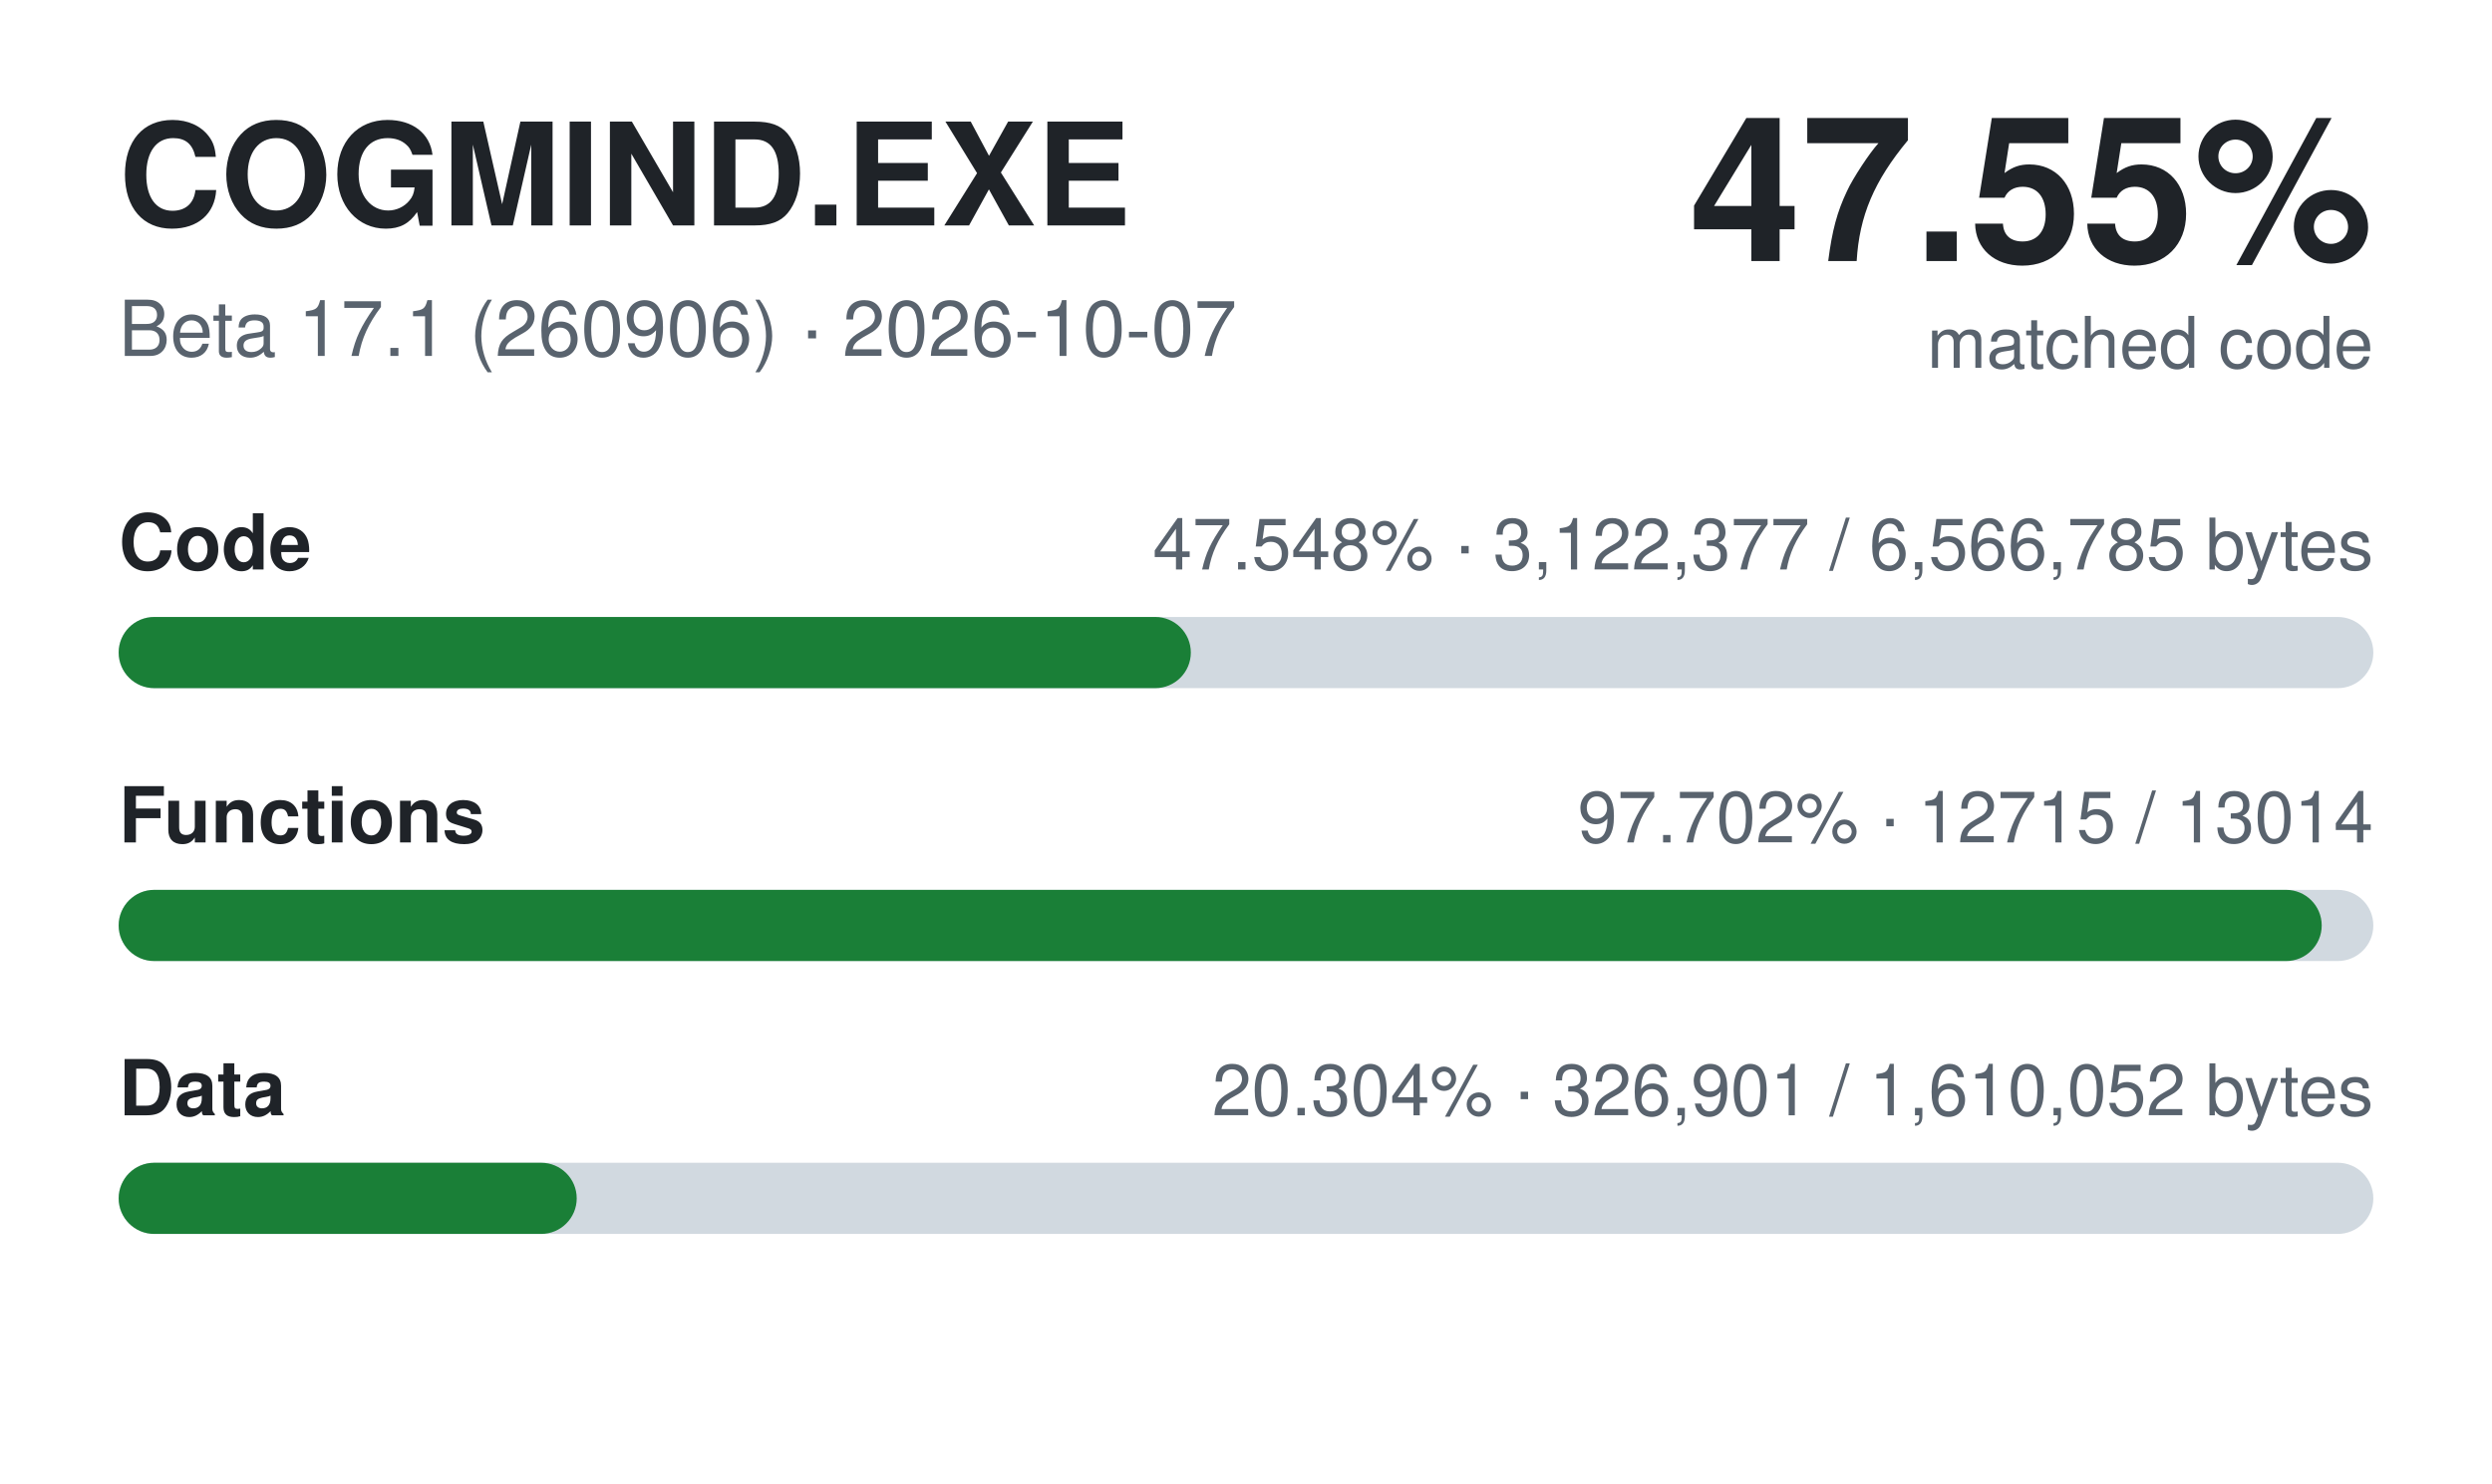
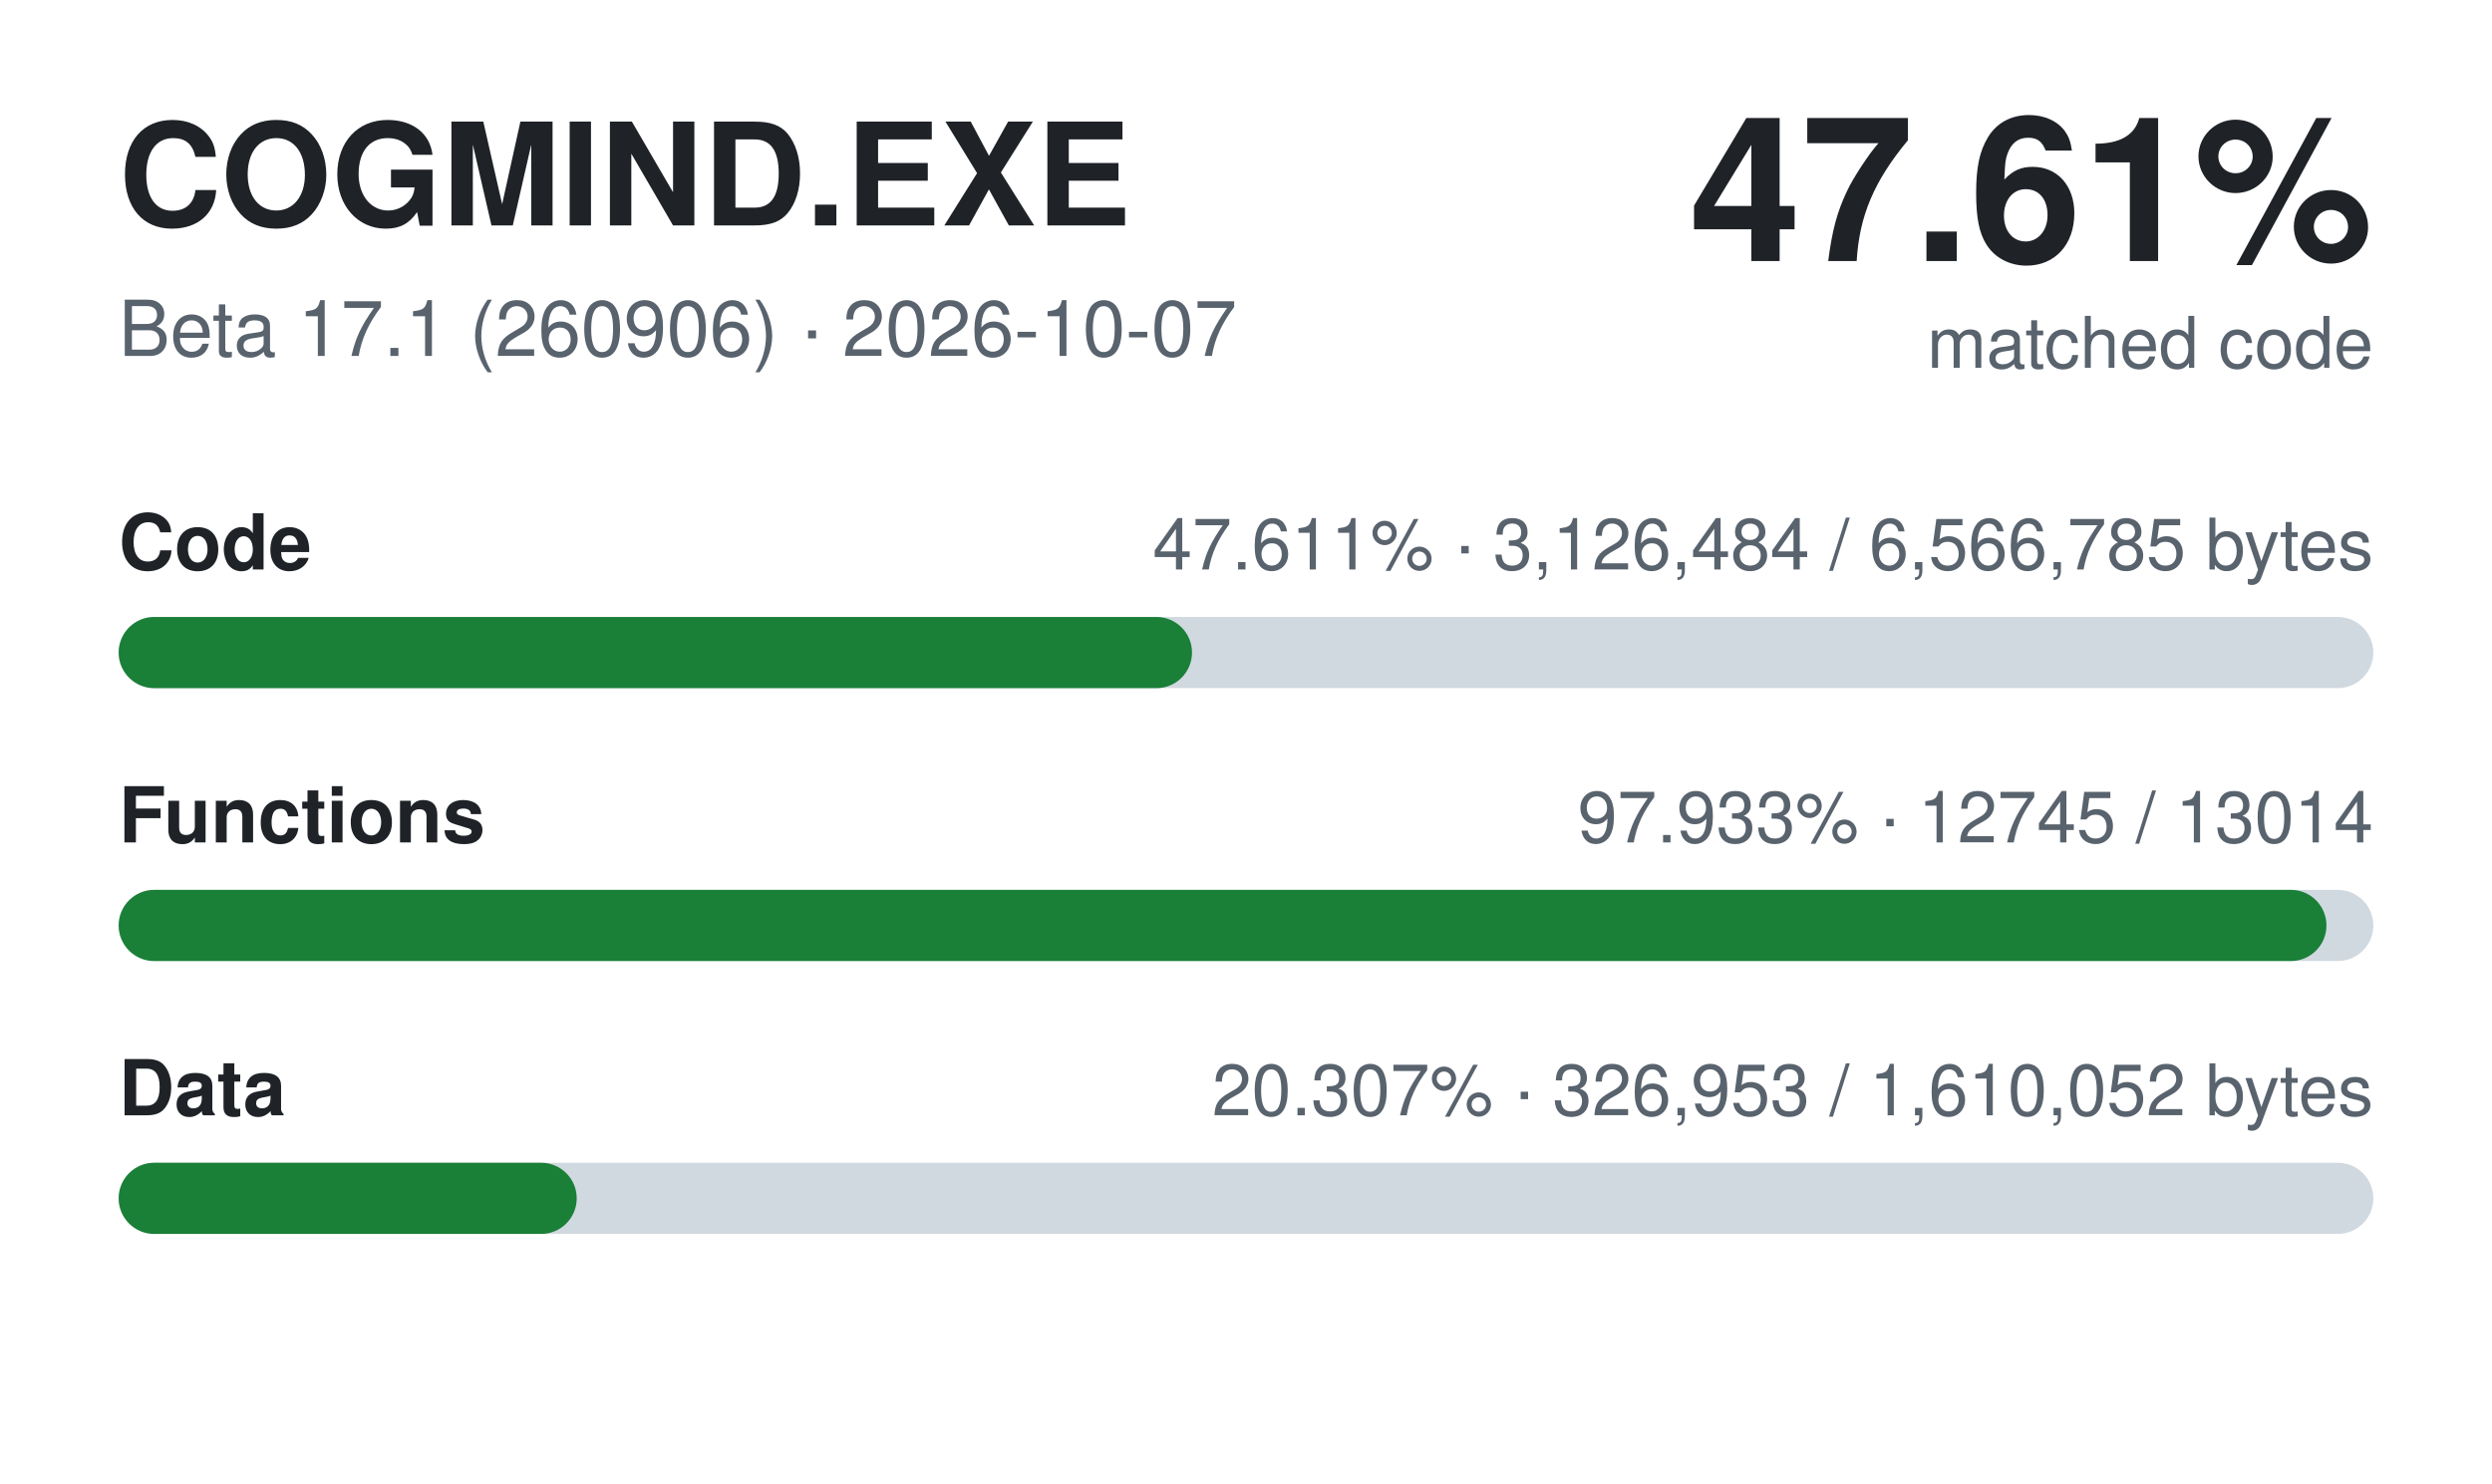
<svg xmlns="http://www.w3.org/2000/svg" width="420" height="250" font-family="-apple-system,Segoe UI,Helvetica,Arial,sans-serif">
  <style>.fg{fill:#1f2328}.mut{fill:#59636e}.trk{fill:#d1d9e0}.bar{fill:#1a7f37}@media (prefers-color-scheme: dark){.fg{fill:#f0f6fc}.mut{fill:#9198a1}.trk{fill:#3d444d}.bar{fill:#3fb950}}</style>
  <text x="20" y="38" font-size="24" font-weight="700" class="fg">COGMIND.EXE</text>
  <text x="20" y="60" font-size="13" class="mut">Beta 17.1 (260906) · 2026-10-07</text>
-   <text x="400" y="44" font-size="34" font-weight="700" text-anchor="end" class="fg">47.55%</text>
+   <text x="400" y="44" font-size="34" font-weight="700" text-anchor="end" class="fg">47.61%</text>
  <text x="400" y="62" font-size="12" text-anchor="end" class="mut">matched code</text>
  <text x="20" y="96" font-size="13" font-weight="600" class="fg">Code</text>
-   <text x="400" y="96" font-size="12" text-anchor="end" class="mut">47.548% · 3,122,377 / 6,566,785 bytes</text>
+   <text x="400" y="96" font-size="12" text-anchor="end" class="mut">47.611% · 3,126,484 / 6,566,785 bytes</text>
  <rect x="20" y="104" width="380" height="12" rx="6" class="trk" />
-   <rect x="20" y="104" width="180.7" height="12" rx="6" class="bar" />
+   <rect x="20" y="104" width="180.9" height="12" rx="6" class="bar" />
  <text x="20" y="142" font-size="13" font-weight="600" class="fg">Functions</text>
-   <text x="400" y="142" font-size="12" text-anchor="end" class="mut">97.702% · 12715 / 13014</text>
+   <text x="400" y="142" font-size="12" text-anchor="end" class="mut">97.933% · 12745 / 13014</text>
  <rect x="20" y="150" width="380" height="12" rx="6" class="trk" />
-   <rect x="20" y="150" width="371.3" height="12" rx="6" class="bar" />
+   <rect x="20" y="150" width="372.1" height="12" rx="6" class="bar" />
  <text x="20" y="188" font-size="13" font-weight="600" class="fg">Data</text>
-   <text x="400" y="188" font-size="12" text-anchor="end" class="mut">20.304% · 326,901 / 1,610,052 bytes</text>
+   <text x="400" y="188" font-size="12" text-anchor="end" class="mut">20.307% · 326,953 / 1,610,052 bytes</text>
  <rect x="20" y="196" width="380" height="12" rx="6" class="trk" />
  <rect x="20" y="196" width="77.2" height="12" rx="6" class="bar" />
</svg>
